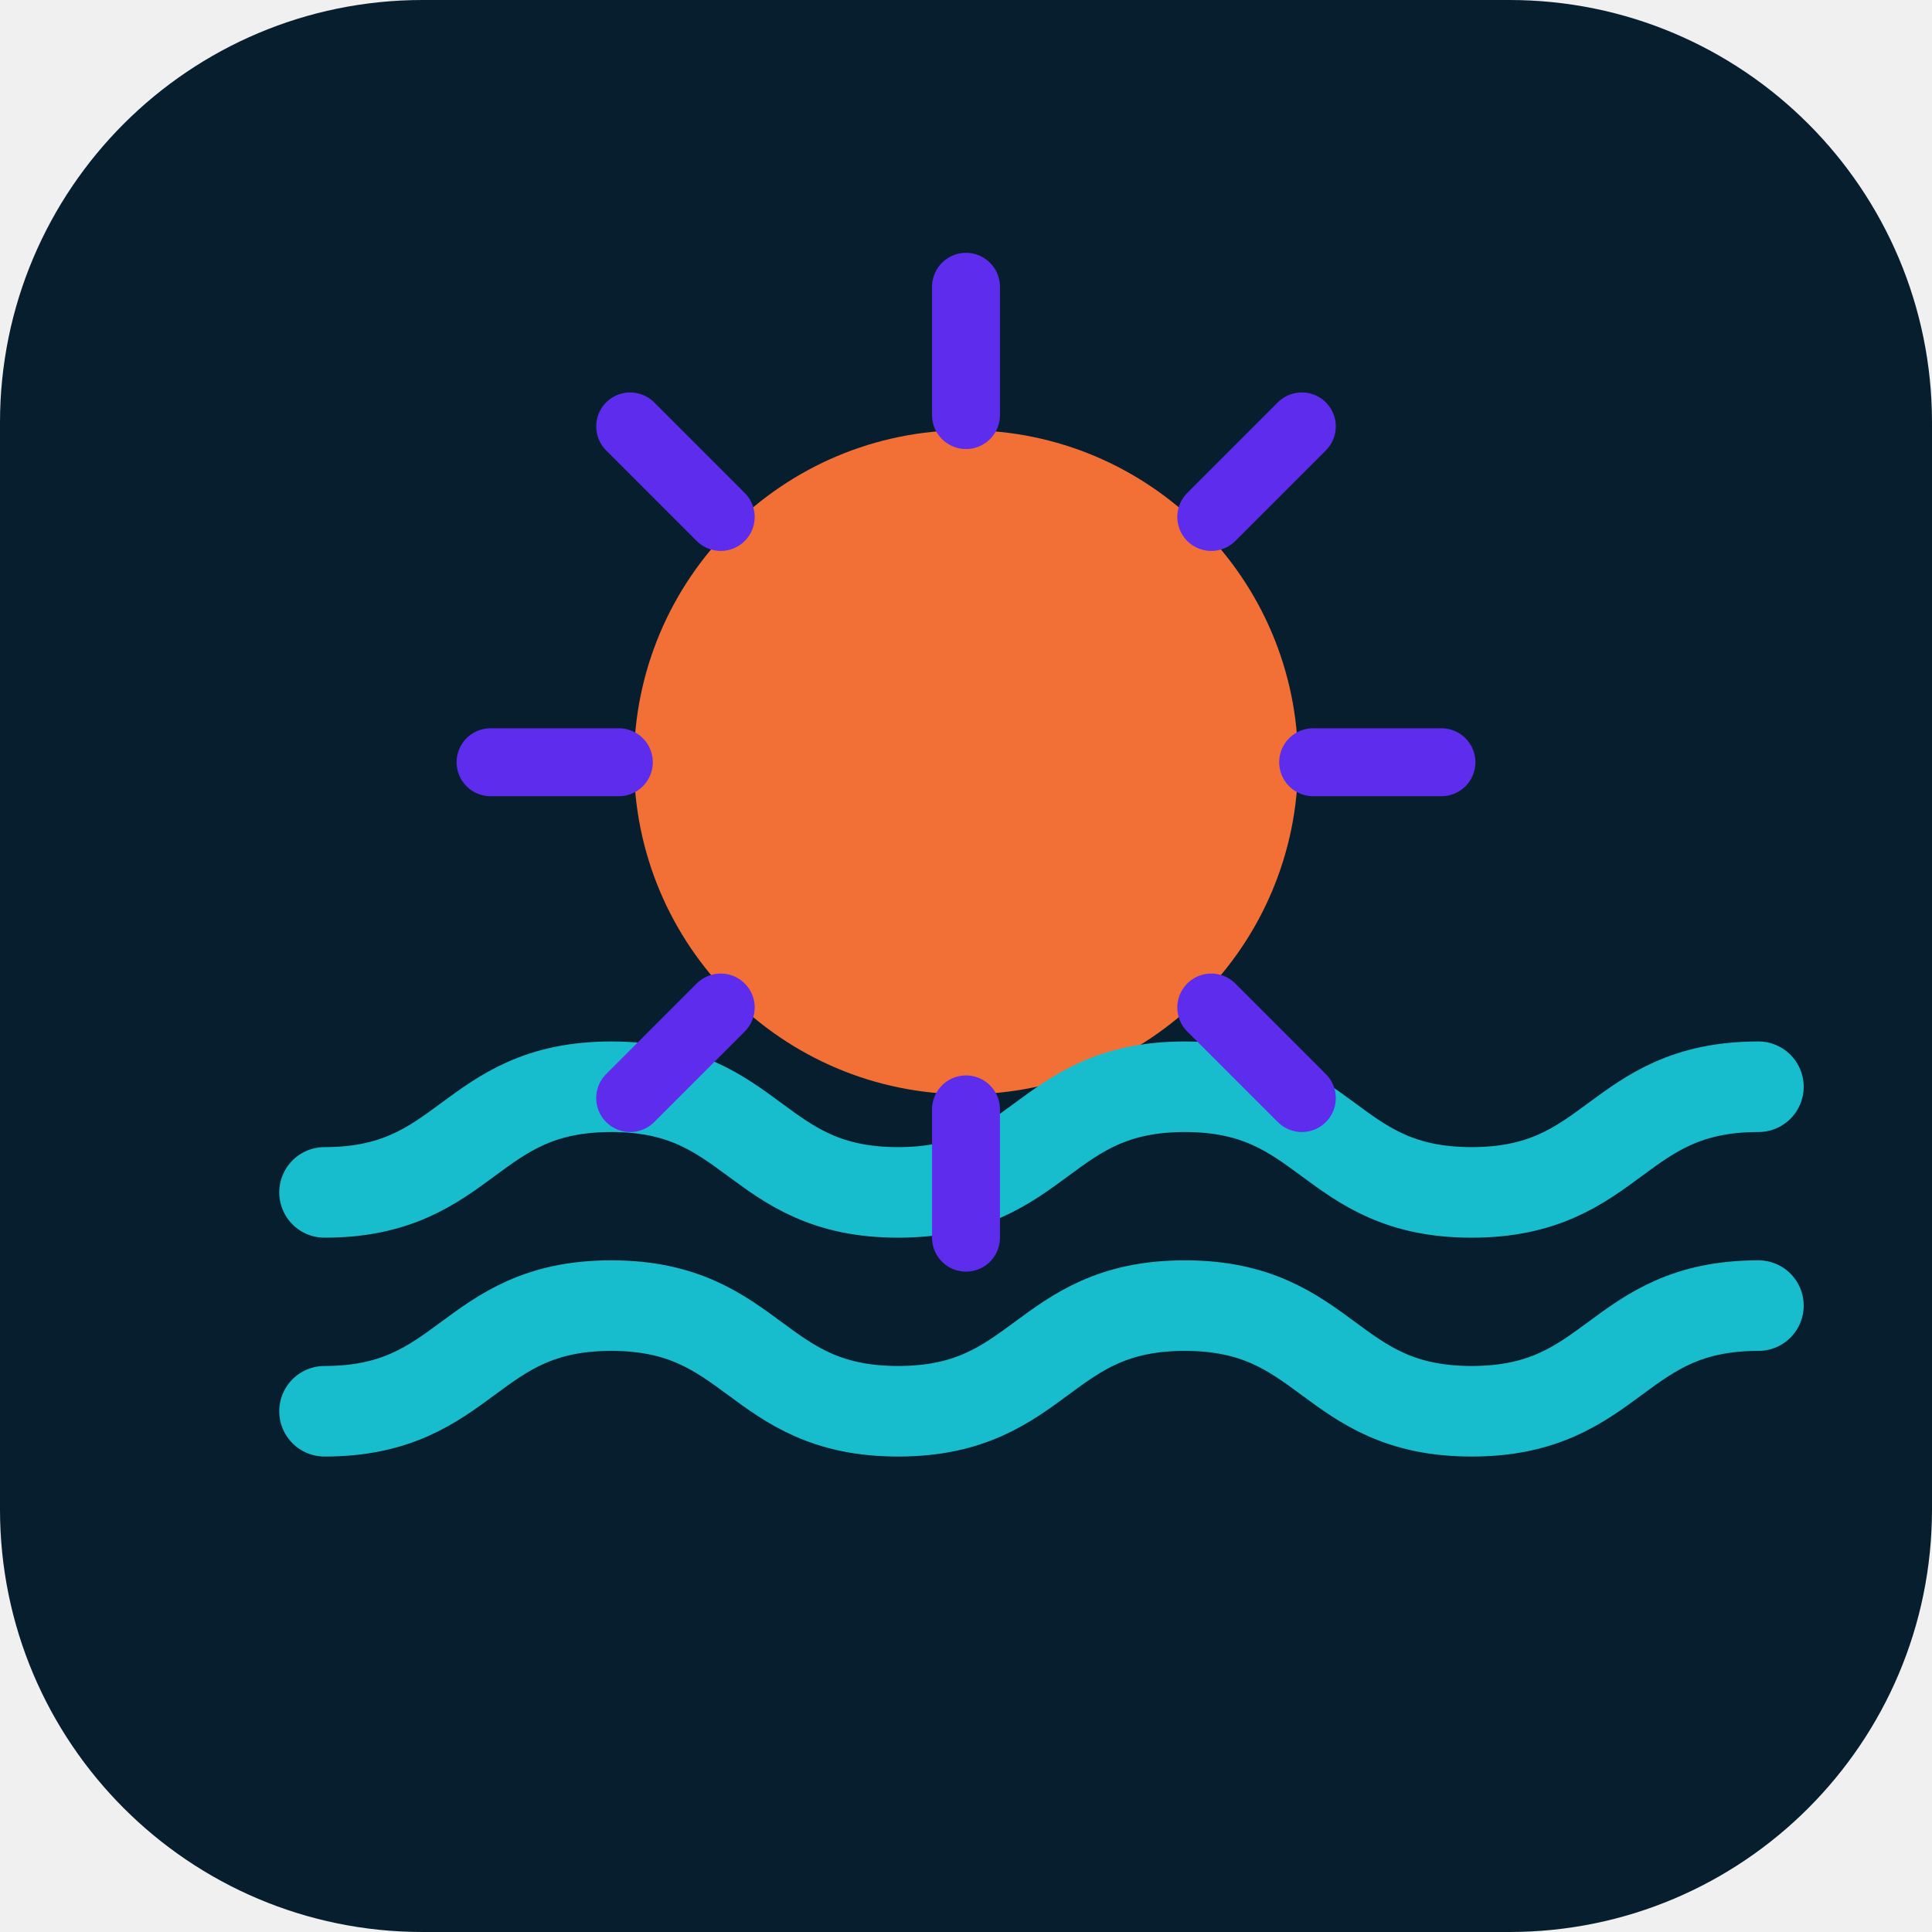
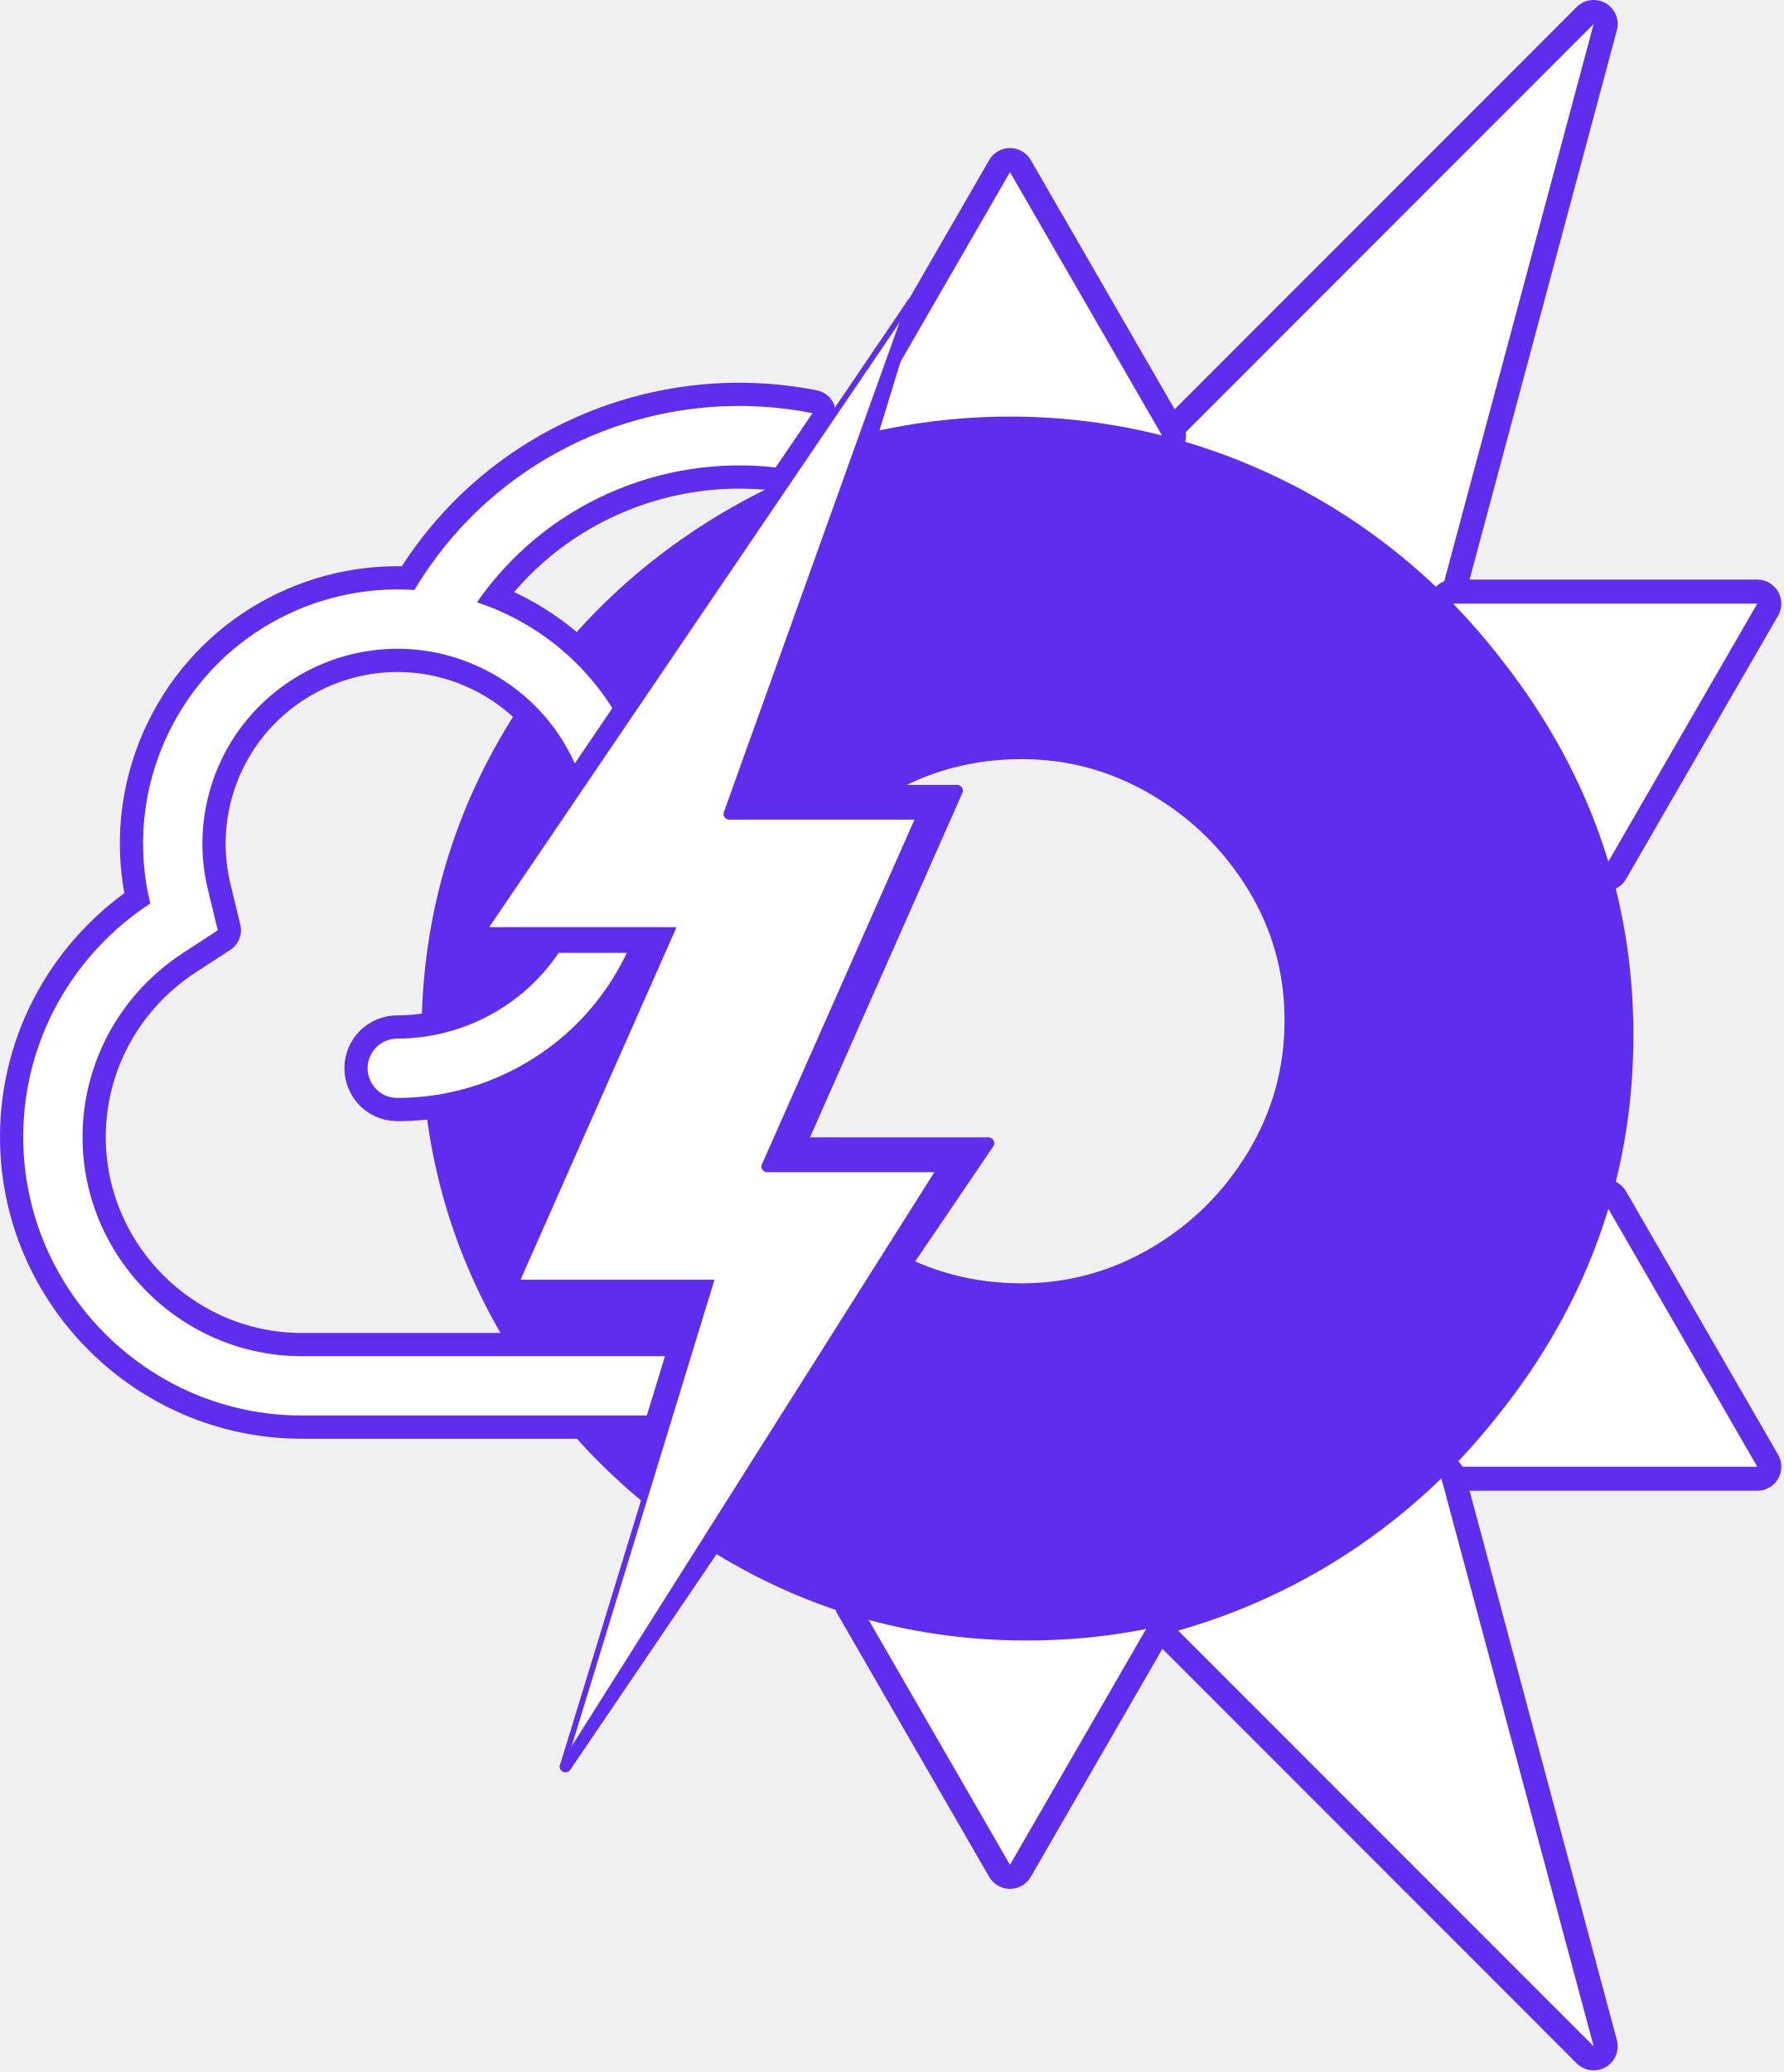
- <svg xmlns="http://www.w3.org/2000/svg" viewBox="0 0 512 512" role="img" aria-labelledby="title description">
-   <rect width="512" height="512" rx="112" fill="#071e2f" />
-   <circle cx="256" cy="202" r="88" fill="#f27035" />
-   <g fill="none" stroke="#18bdcd" stroke-width="24" stroke-linecap="round">
-     <path d="M86 316c38 0 38-28 76-28s38 28 76 28 38-28 76-28 38 28 76 28 38-28 76-28" />
-     <path d="M86 374c38 0 38-28 76-28s38 28 76 28 38-28 76-28 38 28 76 28 38-28 76-28" />
-   </g>
-   <g fill="none" stroke="#5e2ced" stroke-width="18" stroke-linecap="round">
-     <path d="M256 76v34M256 294v34M130 202h34M348 202h34M167 113l24 24M321 267l24 24M345 113l-24 24M191 267l-24 24" />
+ <svg xmlns="http://www.w3.org/2000/svg" width="100%" height="100%" viewBox="0 0 798 927" version="1.1" xml:space="preserve" style="fill-rule:evenodd;clip-rule:evenodd;stroke-linecap:round;stroke-linejoin:round;stroke-miterlimit:2;">
+   <g transform="matrix(1,0,0,1,-113.6248,-48.87026)">
+     <g transform="matrix(3.967538,0,0,3.967538,-1762.519,-1519.379)">
+       <g transform="matrix(0.35101,0,0,0.35101,-174.6437,308.4738)">
+         <path d="M2281.78,416.047C2291.08,422.453 2299.83,429.611 2307.89,437.468L2307.89,437.394L2356.81,255L2223.3,388.556C2238.81,392.949 2254.03,399.305 2268.63,407.731C2273.16,410.349 2277.53,413.136 2281.78,416.047Z" style="fill:none;fill-rule:nonzero;stroke:rgb(95,45,237);stroke-width:15.45px;" />
+         <path d="M2281.78,416.047C2291.08,422.453 2299.83,429.611 2307.89,437.468L2307.89,437.394L2356.81,255L2223.3,388.556C2238.81,392.949 2254.03,399.305 2268.63,407.731C2273.16,410.349 2277.53,413.136 2281.78,416.047Z" style="fill:white;fill-rule:nonzero;" />
+       </g>
+       <g transform="matrix(0.35101,0,0,0.35101,-174.6437,308.4738)">
+         <path d="M2218.1,387.163L2169.26,302.571L2120.43,387.163C2136.05,383.213 2152.41,381.108 2169.26,381.108C2186.12,381.108 2202.48,383.213 2218.1,387.163Z" style="fill:none;fill-rule:nonzero;stroke:rgb(95,45,237);stroke-width:15.45px;" />
+         <path d="M2218.1,387.163L2169.26,302.571L2120.43,387.163C2136.05,383.213 2152.41,381.108 2169.26,381.108C2186.12,381.108 2202.48,383.213 2218.1,387.163Z" style="fill:white;fill-rule:nonzero;" />
+       </g>
+       <g transform="matrix(0.35101,0,0,0.35101,-174.6437,308.4738)">
+         <path d="M2311.63,718.46L2409.38,718.46L2360.54,633.878C2351.44,666.157 2334.38,695.095 2311.63,718.46Z" style="fill:none;fill-rule:nonzero;stroke:rgb(95,45,237);stroke-width:15.45px;" />
+         <path d="M2311.63,718.46L2409.38,718.46L2360.54,633.878C2351.44,666.157 2334.38,695.095 2311.63,718.46Z" style="fill:white;fill-rule:nonzero;" />
+       </g>
+       <g transform="matrix(0.35101,0,0,0.35101,-174.6437,308.4738)">
+         <path d="M2360.54,525.783L2409.38,441.201L2311.63,441.201C2334.38,464.565 2351.44,493.503 2360.54,525.783Z" style="fill:none;fill-rule:nonzero;stroke:rgb(95,45,237);stroke-width:15.45px;" />
+         <path d="M2360.54,525.783L2409.38,441.201L2311.63,441.201C2334.38,464.565 2351.44,493.503 2360.54,525.783Z" style="fill:white;fill-rule:nonzero;" />
+       </g>
+       <g transform="matrix(0.35101,0,0,0.35101,-174.6437,308.4738)">
+         <path d="M2307.89,722.193C2299.83,730.049 2291.08,737.208 2281.78,743.613C2277.53,746.525 2273.16,749.312 2268.63,751.929C2254.03,760.356 2238.81,766.712 2223.3,771.105L2356.81,904.661L2307.89,722.266L2307.89,722.193Z" style="fill:none;fill-rule:nonzero;stroke:rgb(95,45,237);stroke-width:15.45px;" />
+         <path d="M2307.89,722.193C2299.83,730.049 2291.08,737.208 2281.78,743.613C2277.53,746.525 2273.16,749.312 2268.63,751.929C2254.03,760.356 2238.81,766.712 2223.3,771.105L2356.81,904.661L2307.89,722.266L2307.89,722.193Z" style="fill:white;fill-rule:nonzero;" />
+       </g>
+       <g transform="matrix(0.35101,0,0,0.35101,-174.6437,304.7031)">
+         <path d="M2120.43,772.498L2169.26,857.089L2218.1,772.498C2202.48,776.447 2186.12,778.553 2169.26,778.553C2152.41,778.553 2136.05,776.447 2120.43,772.498Z" style="fill:none;fill-rule:nonzero;stroke:rgb(95,45,237);stroke-width:15.45px;" />
+         <path d="M2120.43,772.498L2169.26,857.089L2218.1,772.498C2202.48,776.447 2186.12,778.553 2169.26,778.553C2152.41,778.553 2136.05,776.447 2120.43,772.498Z" style="fill:white;fill-rule:nonzero;" />
+       </g>
+       <g transform="matrix(15.53943,0,0,15.53943,-78299.722,-52846.149)">
+         <path d="M5072.267,3433.727C5072.267,3432.935 5072.465,3432.203 5072.861,3431.531C5073.257,3430.859 5073.791,3430.325 5074.463,3429.929C5075.135,3429.533 5075.867,3429.335 5076.659,3429.335C5077.451,3429.335 5078.185,3429.533 5078.861,3429.929C5079.537,3430.325 5080.073,3430.859 5080.469,3431.531C5080.865,3432.203 5081.063,3432.935 5081.063,3433.727C5081.063,3434.519 5080.865,3435.251 5080.469,3435.923C5080.073,3436.595 5079.537,3437.129 5078.861,3437.525C5078.185,3437.921 5077.451,3438.119 5076.659,3438.119C5075.867,3438.119 5075.135,3437.921 5074.463,3437.525C5073.791,3437.129 5073.257,3436.595 5072.861,3435.923C5072.465,3435.251 5072.267,3434.519 5072.267,3433.727ZM5078.531,3433.619C5078.531,3433.275 5078.443,3432.959 5078.267,3432.671C5078.091,3432.383 5077.857,3432.153 5077.565,3431.981C5077.273,3431.809 5076.959,3431.723 5076.623,3431.723C5076.271,3431.723 5075.949,3431.809 5075.657,3431.981C5075.365,3432.153 5075.135,3432.383 5074.967,3432.671C5074.799,3432.959 5074.715,3433.275 5074.715,3433.619C5074.715,3433.963 5074.799,3434.281 5074.967,3434.573C5075.135,3434.865 5075.365,3435.097 5075.657,3435.269C5075.949,3435.441 5076.271,3435.527 5076.623,3435.527C5076.959,3435.527 5077.273,3435.441 5077.565,3435.269C5077.857,3435.097 5078.091,3434.865 5078.267,3434.573C5078.443,3434.281 5078.531,3433.963 5078.531,3433.619Z" style="fill:rgb(95,45,237);fill-rule:nonzero;" />
+       </g>
+       <g transform="matrix(0.054328,0,0,0.054328,420.3854,403.3447)">
+         <path d="M2237.36,1321.24C2186.23,1239.91 2112.29,1171.55 2019.29,1126.89C1998.59,1116.94 1977.59,1108.49 1956.39,1101.46C2098.18,897.004 2339.61,794.458 2576.41,821.674L2652.93,708.936C2336.06,646.002 2000.89,784.332 1826.46,1075.95L1826.4,1075.94L1826.39,1075.97C1617.48,1061.94 1411.41,1173.85 1315.24,1374.11C1260.39,1488.33 1250.33,1612.48 1278.06,1726.7C1119.61,1830.11 1014.34,2008.95 1014.34,2211.22C1014.34,2529.22 1274.51,2789.39 1592.51,2789.39L2308.97,2789.39L2346.68,2666.25L1592.51,2666.25C1342.48,2666.25 1137.48,2461.24 1137.48,2211.21C1137.48,2056.71 1216.48,1913.93 1345.36,1829.83L1418.26,1782.25L1397.72,1697.66C1375.69,1606.9 1385.81,1511.61 1426.24,1427.42C1490.12,1294.4 1621.95,1207.59 1766.63,1198.71C1833.18,1194.64 1901.64,1207 1965.99,1237.89C2055.29,1280.78 2121.68,1352.21 2159.48,1436L2237.36,1321.24Z" style="fill:none;stroke:rgb(95,45,237);stroke-width:96.4px;" />
+         <path d="M2237.36,1321.24C2186.23,1239.91 2112.29,1171.55 2019.29,1126.89C1998.59,1116.94 1977.59,1108.49 1956.39,1101.46C2098.18,897.004 2339.61,794.458 2576.41,821.674L2652.93,708.936C2336.06,646.002 2000.89,784.332 1826.46,1075.95L1826.4,1075.94L1826.39,1075.97C1617.48,1061.94 1411.41,1173.85 1315.24,1374.11C1260.39,1488.33 1250.33,1612.48 1278.06,1726.7C1119.61,1830.11 1014.34,2008.95 1014.34,2211.22C1014.34,2529.22 1274.51,2789.39 1592.51,2789.39L2308.97,2789.39L2346.68,2666.25L1592.51,2666.25C1342.48,2666.25 1137.48,2461.24 1137.48,2211.21C1137.48,2056.71 1216.48,1913.93 1345.36,1829.83L1418.26,1782.25L1397.72,1697.66C1375.69,1606.9 1385.81,1511.61 1426.24,1427.42C1490.12,1294.4 1621.95,1207.59 1766.63,1198.71C1833.18,1194.64 1901.64,1207 1965.99,1237.89C2055.29,1280.78 2121.68,1352.21 2159.48,1436L2237.36,1321.24Z" style="fill:white;" />
+       </g>
+       <g transform="matrix(0.054328,0,0,0.054328,420.3854,403.3447)">
+         <path d="M1790.79,2130.29C1863.83,2130.25 1935.77,2114.98 2002,2086.101C2113.91,2037.3 2209.52,1949.64 2266.52,1830.94L2267.38,1829.12L2126.01,1829.12C2072.07,1909.09 1992.75,1964.88 1904.34,1990.75C1867.66,2001.49 1829.42,2007.07 1790.79,2007.11C1756.81,2007.13 1729.28,2034.7 1729.31,2068.68C1729.32,2096.69 1750.75,2129.56 1790.79,2130.29Z" style="fill:none;stroke:rgb(95,45,237);stroke-width:96.4px;" />
+         <path d="M1790.79,2130.29C1863.83,2130.25 1935.77,2114.98 2002,2086.101C2113.91,2037.3 2209.52,1949.64 2266.52,1830.94L2267.38,1829.12L2126.01,1829.12C2072.07,1909.09 1992.75,1964.88 1904.34,1990.75C1867.66,2001.49 1829.42,2007.07 1790.79,2007.11C1756.81,2007.13 1729.28,2034.7 1729.31,2068.68C1729.32,2096.69 1750.75,2129.56 1790.79,2130.29Z" style="fill:white;" />
+       </g>
+       <g transform="matrix(0.055004,0,0,0.055004,418.6945,401.992)">
+         <path d="M2372.38,1778.5L1988.2,1778.5L2855.52,500.573L2549.88,1498.66L2947.54,1498.66L2627.63,2221.5L3011.8,2221.5L2144.48,3499.43L2450.13,2501.34L2052.46,2501.34L2372.38,1778.5Z" style="fill:none;stroke:rgb(95,45,237);stroke-width:23.14px;" />
+         <path d="M2372.38,1778.5L1988.2,1778.5L2855.52,500.573L2549.88,1498.66L2947.54,1498.66L2627.63,2221.5L3011.8,2221.5L2144.48,3499.43L2450.13,2501.34L2052.46,2501.34L2372.38,1778.5Z" style="fill:white;" />
+       </g>
+       <g transform="matrix(0.055004,0,0,0.055004,418.6945,401.992)">
+         <path d="M2480.27,1546.53L2877.94,1546.53L2558.01,2269.37L2921.94,2269.36L2144.48,3499.43L3011.8,2221.5L2627.63,2221.5L2947.54,1498.66L2549.88,1498.66L2855.52,500.573L2480.27,1546.53Z" style="fill:none;stroke:rgb(95,45,237);stroke-width:23.14px;" />
+         <path d="M2480.27,1546.53L2877.94,1546.53L2558.01,2269.37L2921.94,2269.36L2144.48,3499.43L3011.8,2221.5L2627.63,2221.5L2947.54,1498.66L2549.88,1498.66L2855.52,500.573L2480.27,1546.53Z" style="fill:rgb(95,45,237);" />
+       </g>
+     </g>
  </g>
</svg>
